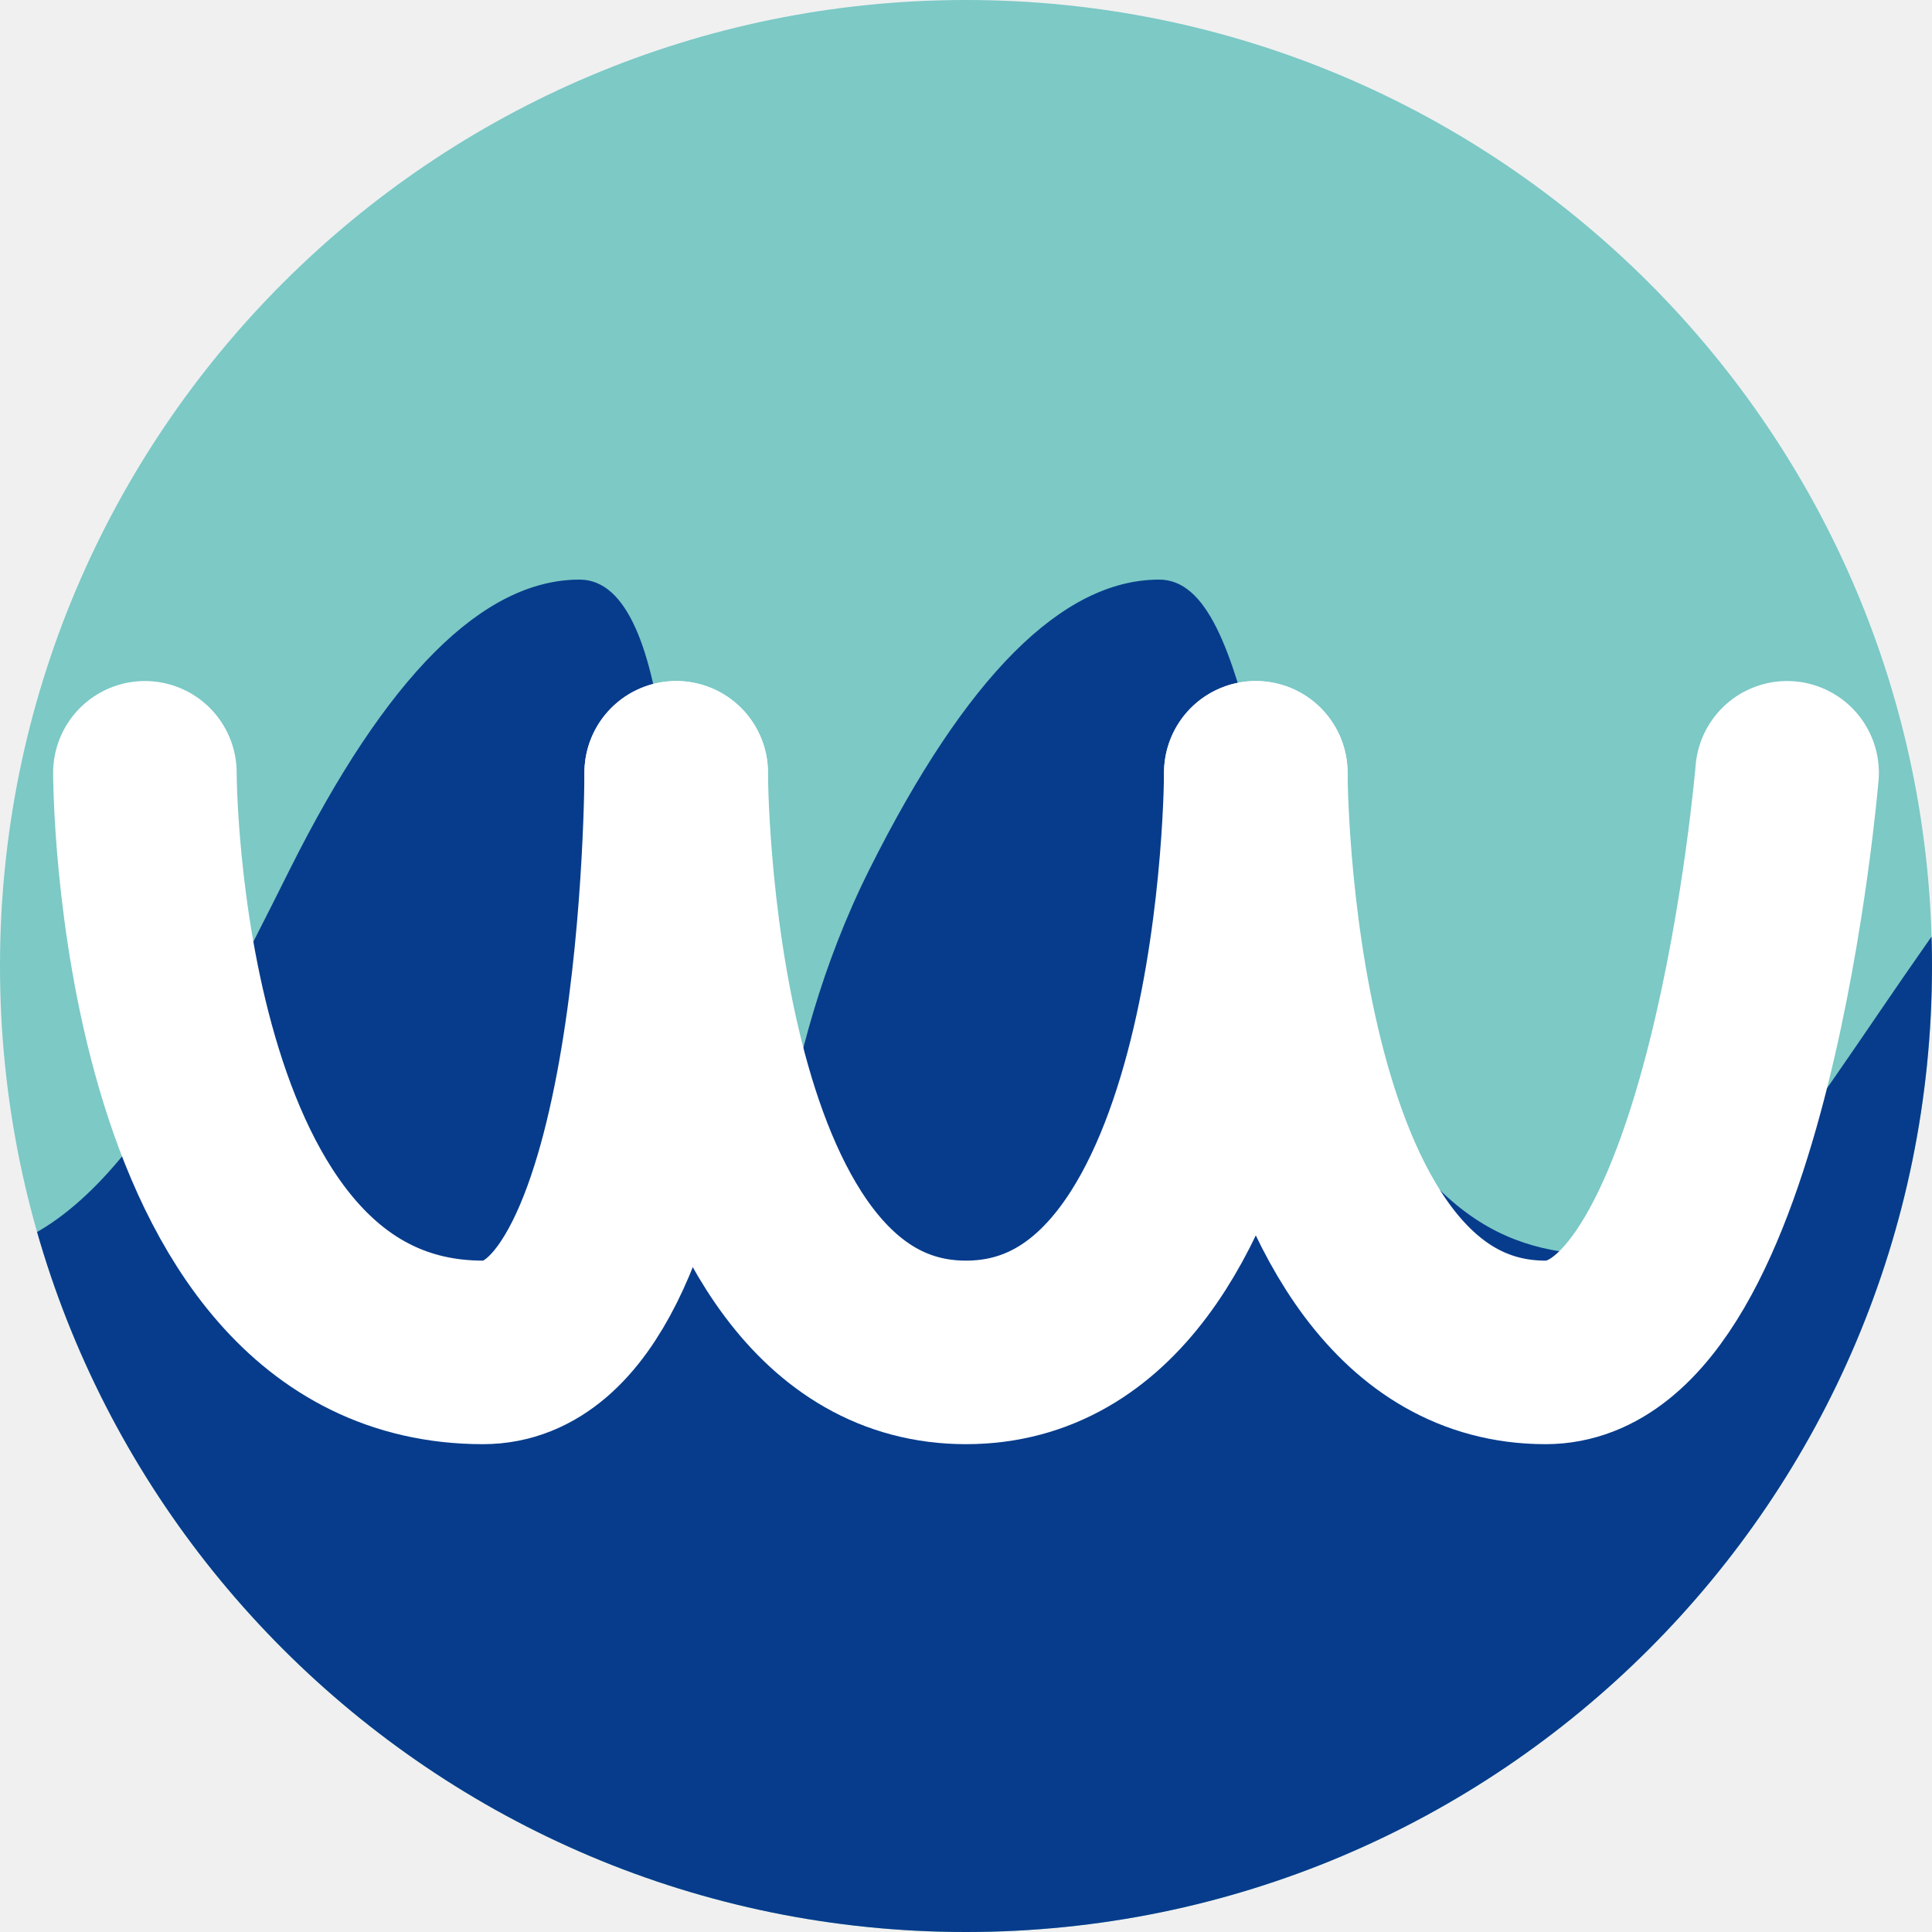
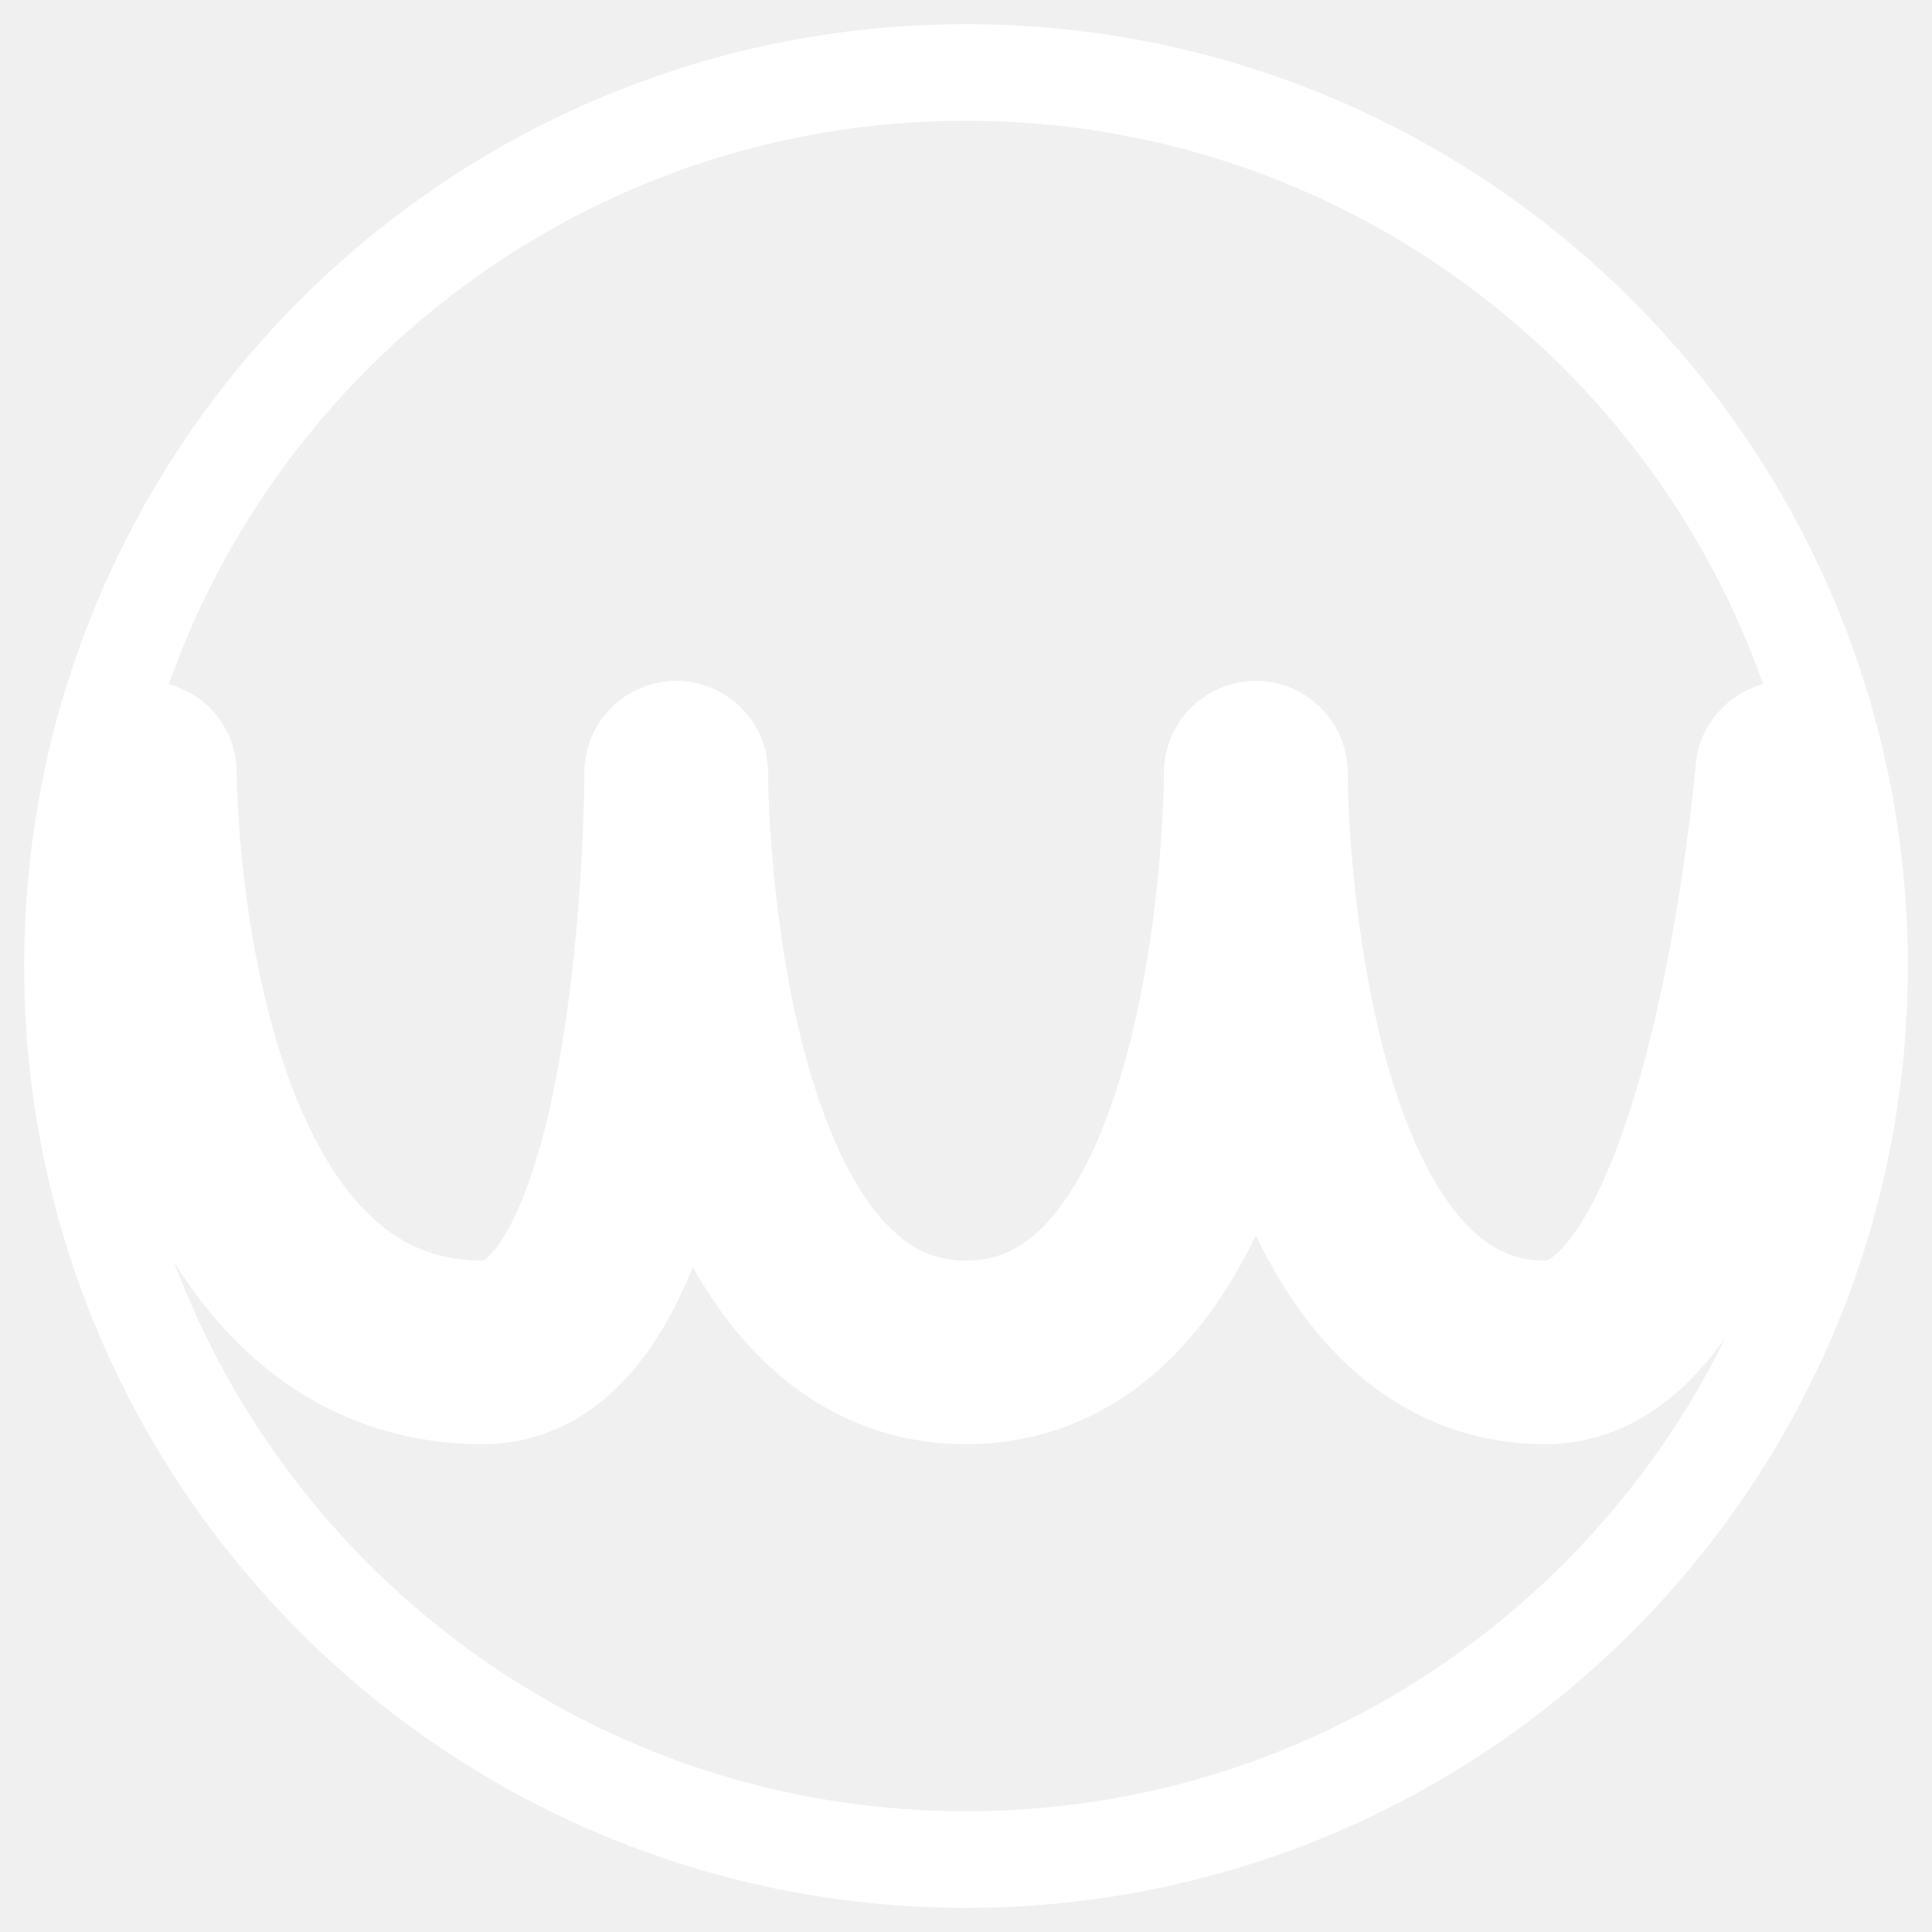
<svg xmlns="http://www.w3.org/2000/svg" viewBox="0 0 40 40" fill="none">
-   <defs>
-     <clipPath id="circle-clip">
-       <circle cx="20" cy="20" r="20" />
-     </clipPath>
-   </defs>
-   <g clip-path="url(#circle-clip)">
-     <circle cx="20" cy="20" r="20" fill="#7CC9C6" />
-     <path d="M-1 40 L-1 26 C2 26, 4 22, 6 18 C8 14, 10 12, 12 12 C14 12, 14 18, 14 22 C14 26, 14 26, 16 26 C16 26, 16 22, 18 18 C20 14, 22 12, 24 12 C26 12, 26 18, 28 22 C30 26, 32 26, 34 26 C36 26, 38 22, 41 18 L41 40 Z" fill="#073C8C" />
-     <path d="M3 16 C3 16, 3 28, 10 28 C14 28, 14 16, 14 16" stroke="#ffffff" stroke-width="3.8" stroke-linecap="round" fill="none" />
-     <path d="M14 16 C14 16, 14 28, 20 28 C26 28, 26 16, 26 16" stroke="#ffffff" stroke-width="3.8" stroke-linecap="round" fill="none" />
-     <path d="M26 16 C26 16, 26 28, 32 28 C36 28, 37 16, 37 16" stroke="#ffffff" stroke-width="3.8" stroke-linecap="round" fill="none" />
-   </g>
+   <circle cx="20" cy="20" r="18.5" stroke="#ffffff" stroke-width="2" fill="none" />
+   <path d="M3 16 C3 16, 3 28, 10 28 C14 28, 14 16, 14 16" stroke="#ffffff" stroke-width="3.8" stroke-linecap="round" fill="none" />
+   <path d="M14 16 C14 16, 14 28, 20 28 C26 28, 26 16, 26 16" stroke="#ffffff" stroke-width="3.8" stroke-linecap="round" fill="none" />
+   <path d="M26 16 C26 16, 26 28, 32 28 C36 28, 37 16, 37 16" stroke="#ffffff" stroke-width="3.8" stroke-linecap="round" fill="none" />
</svg>
